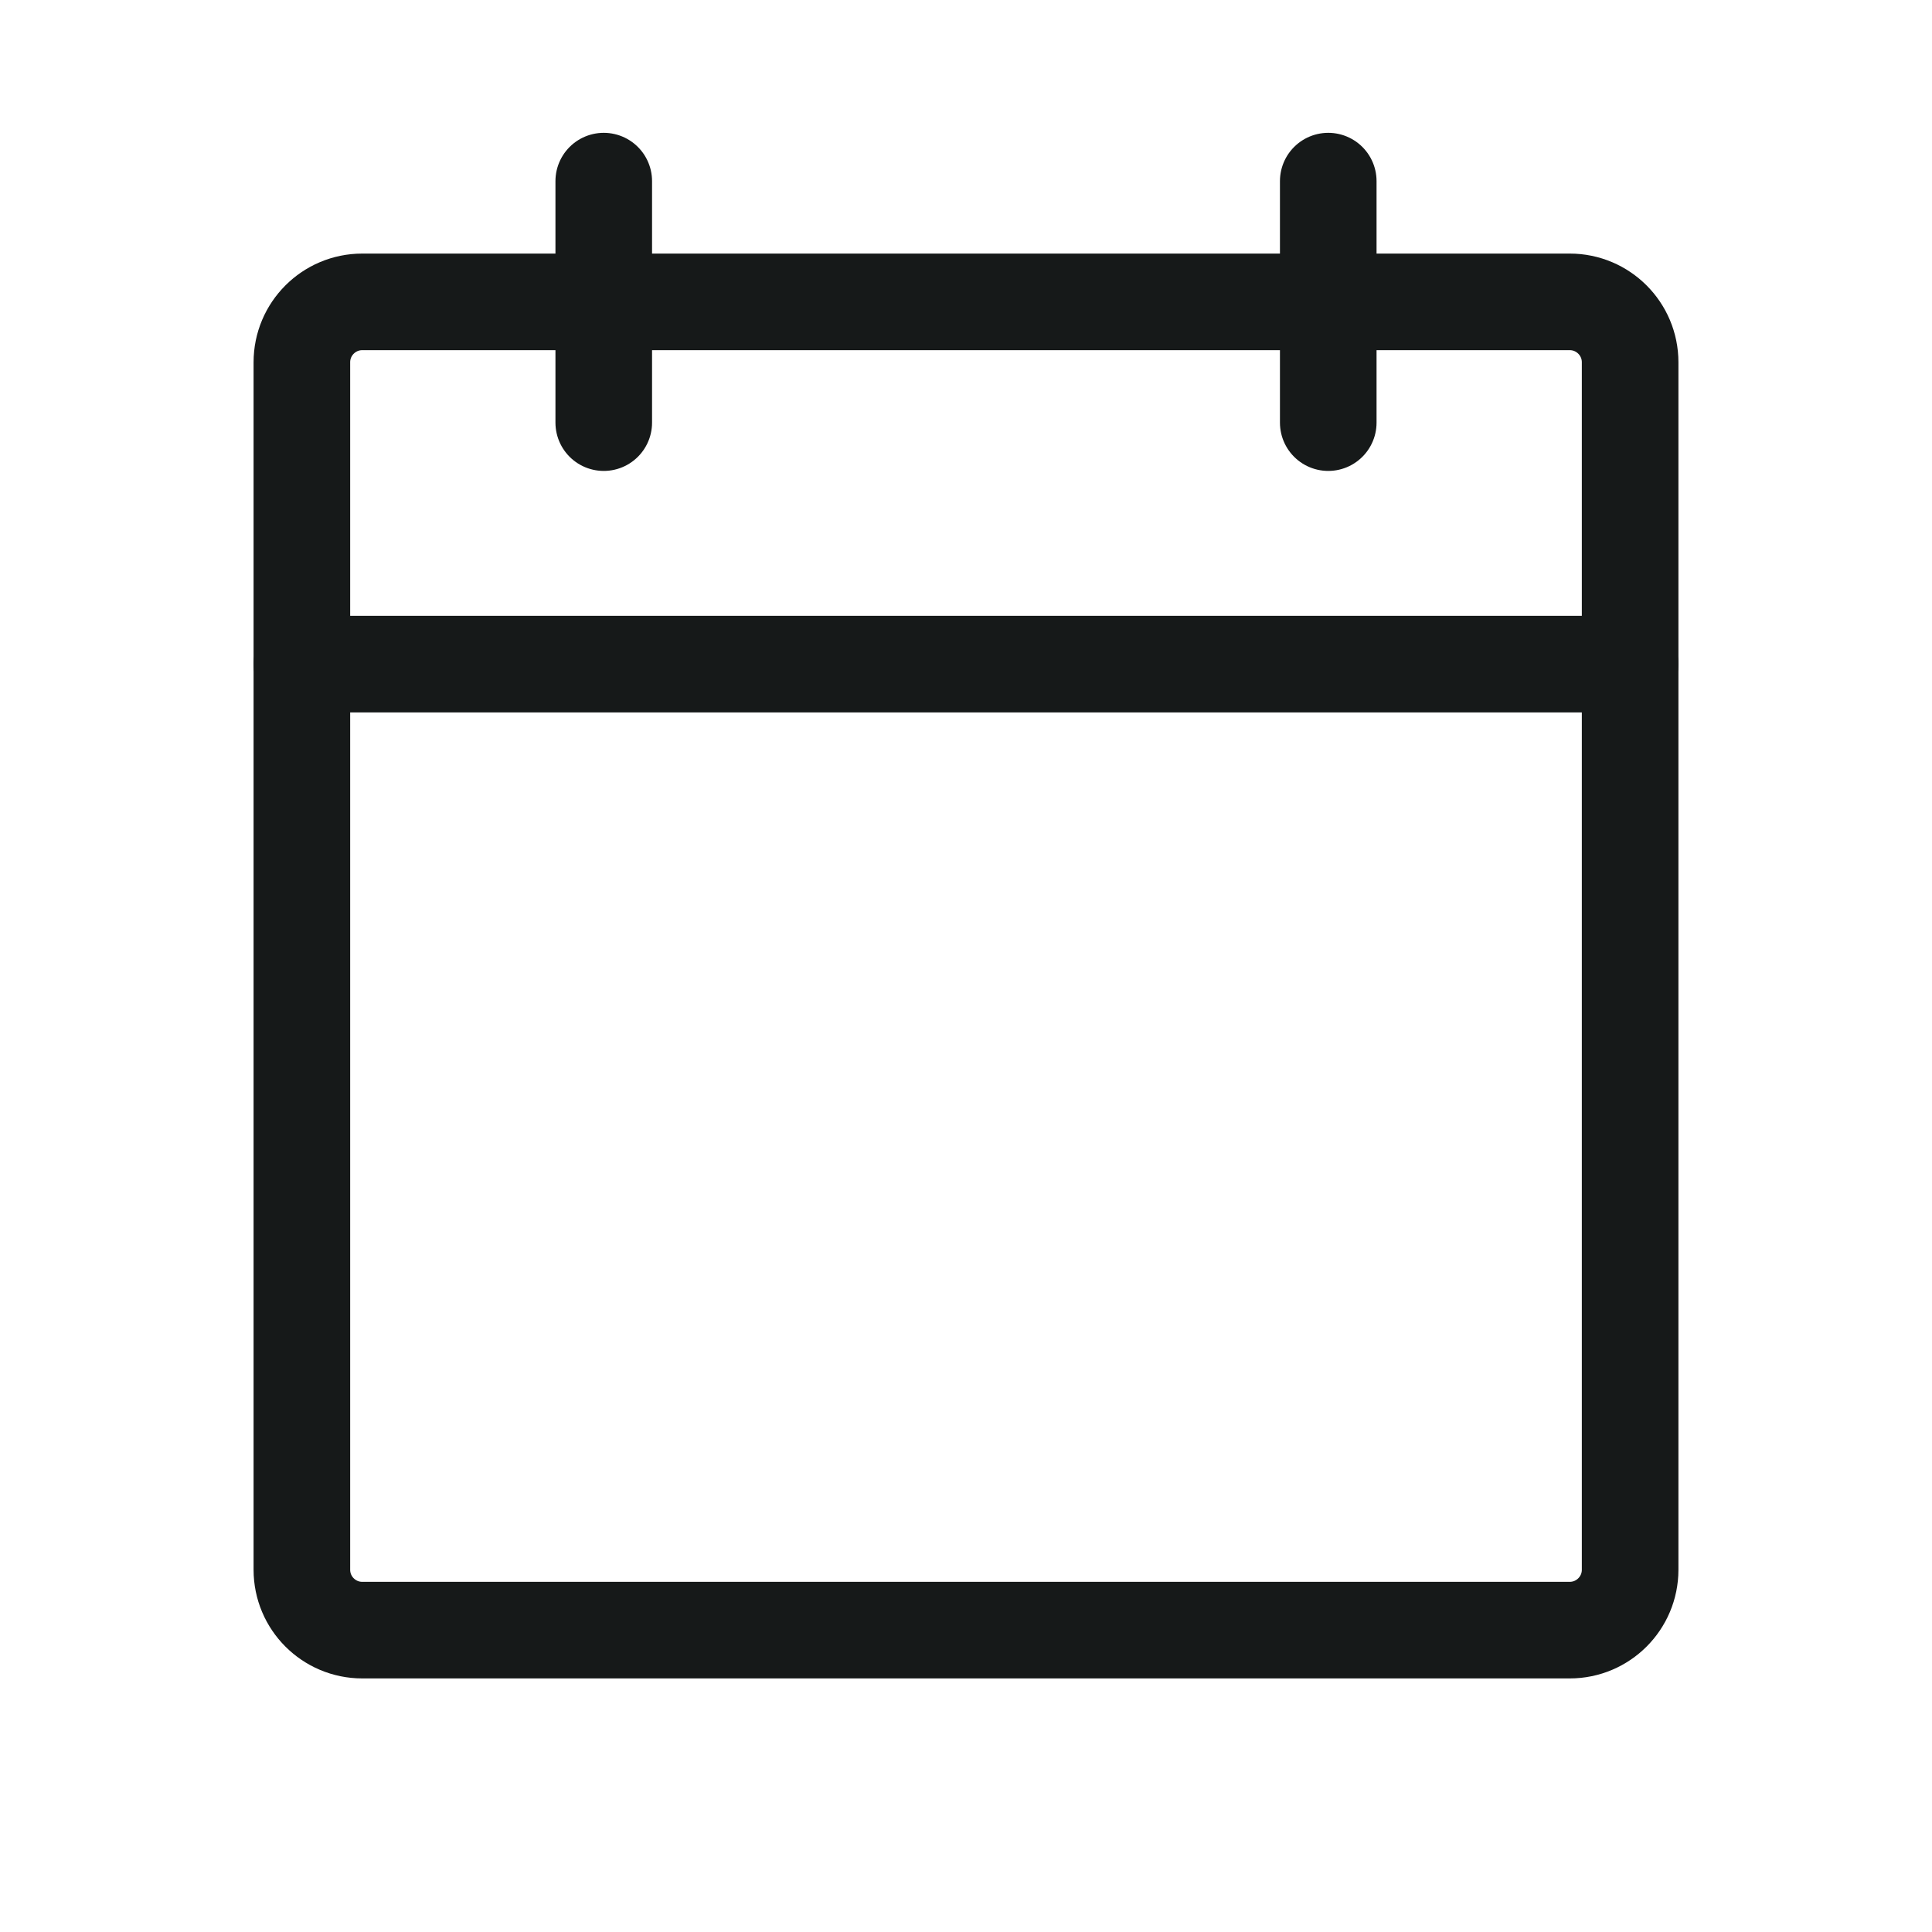
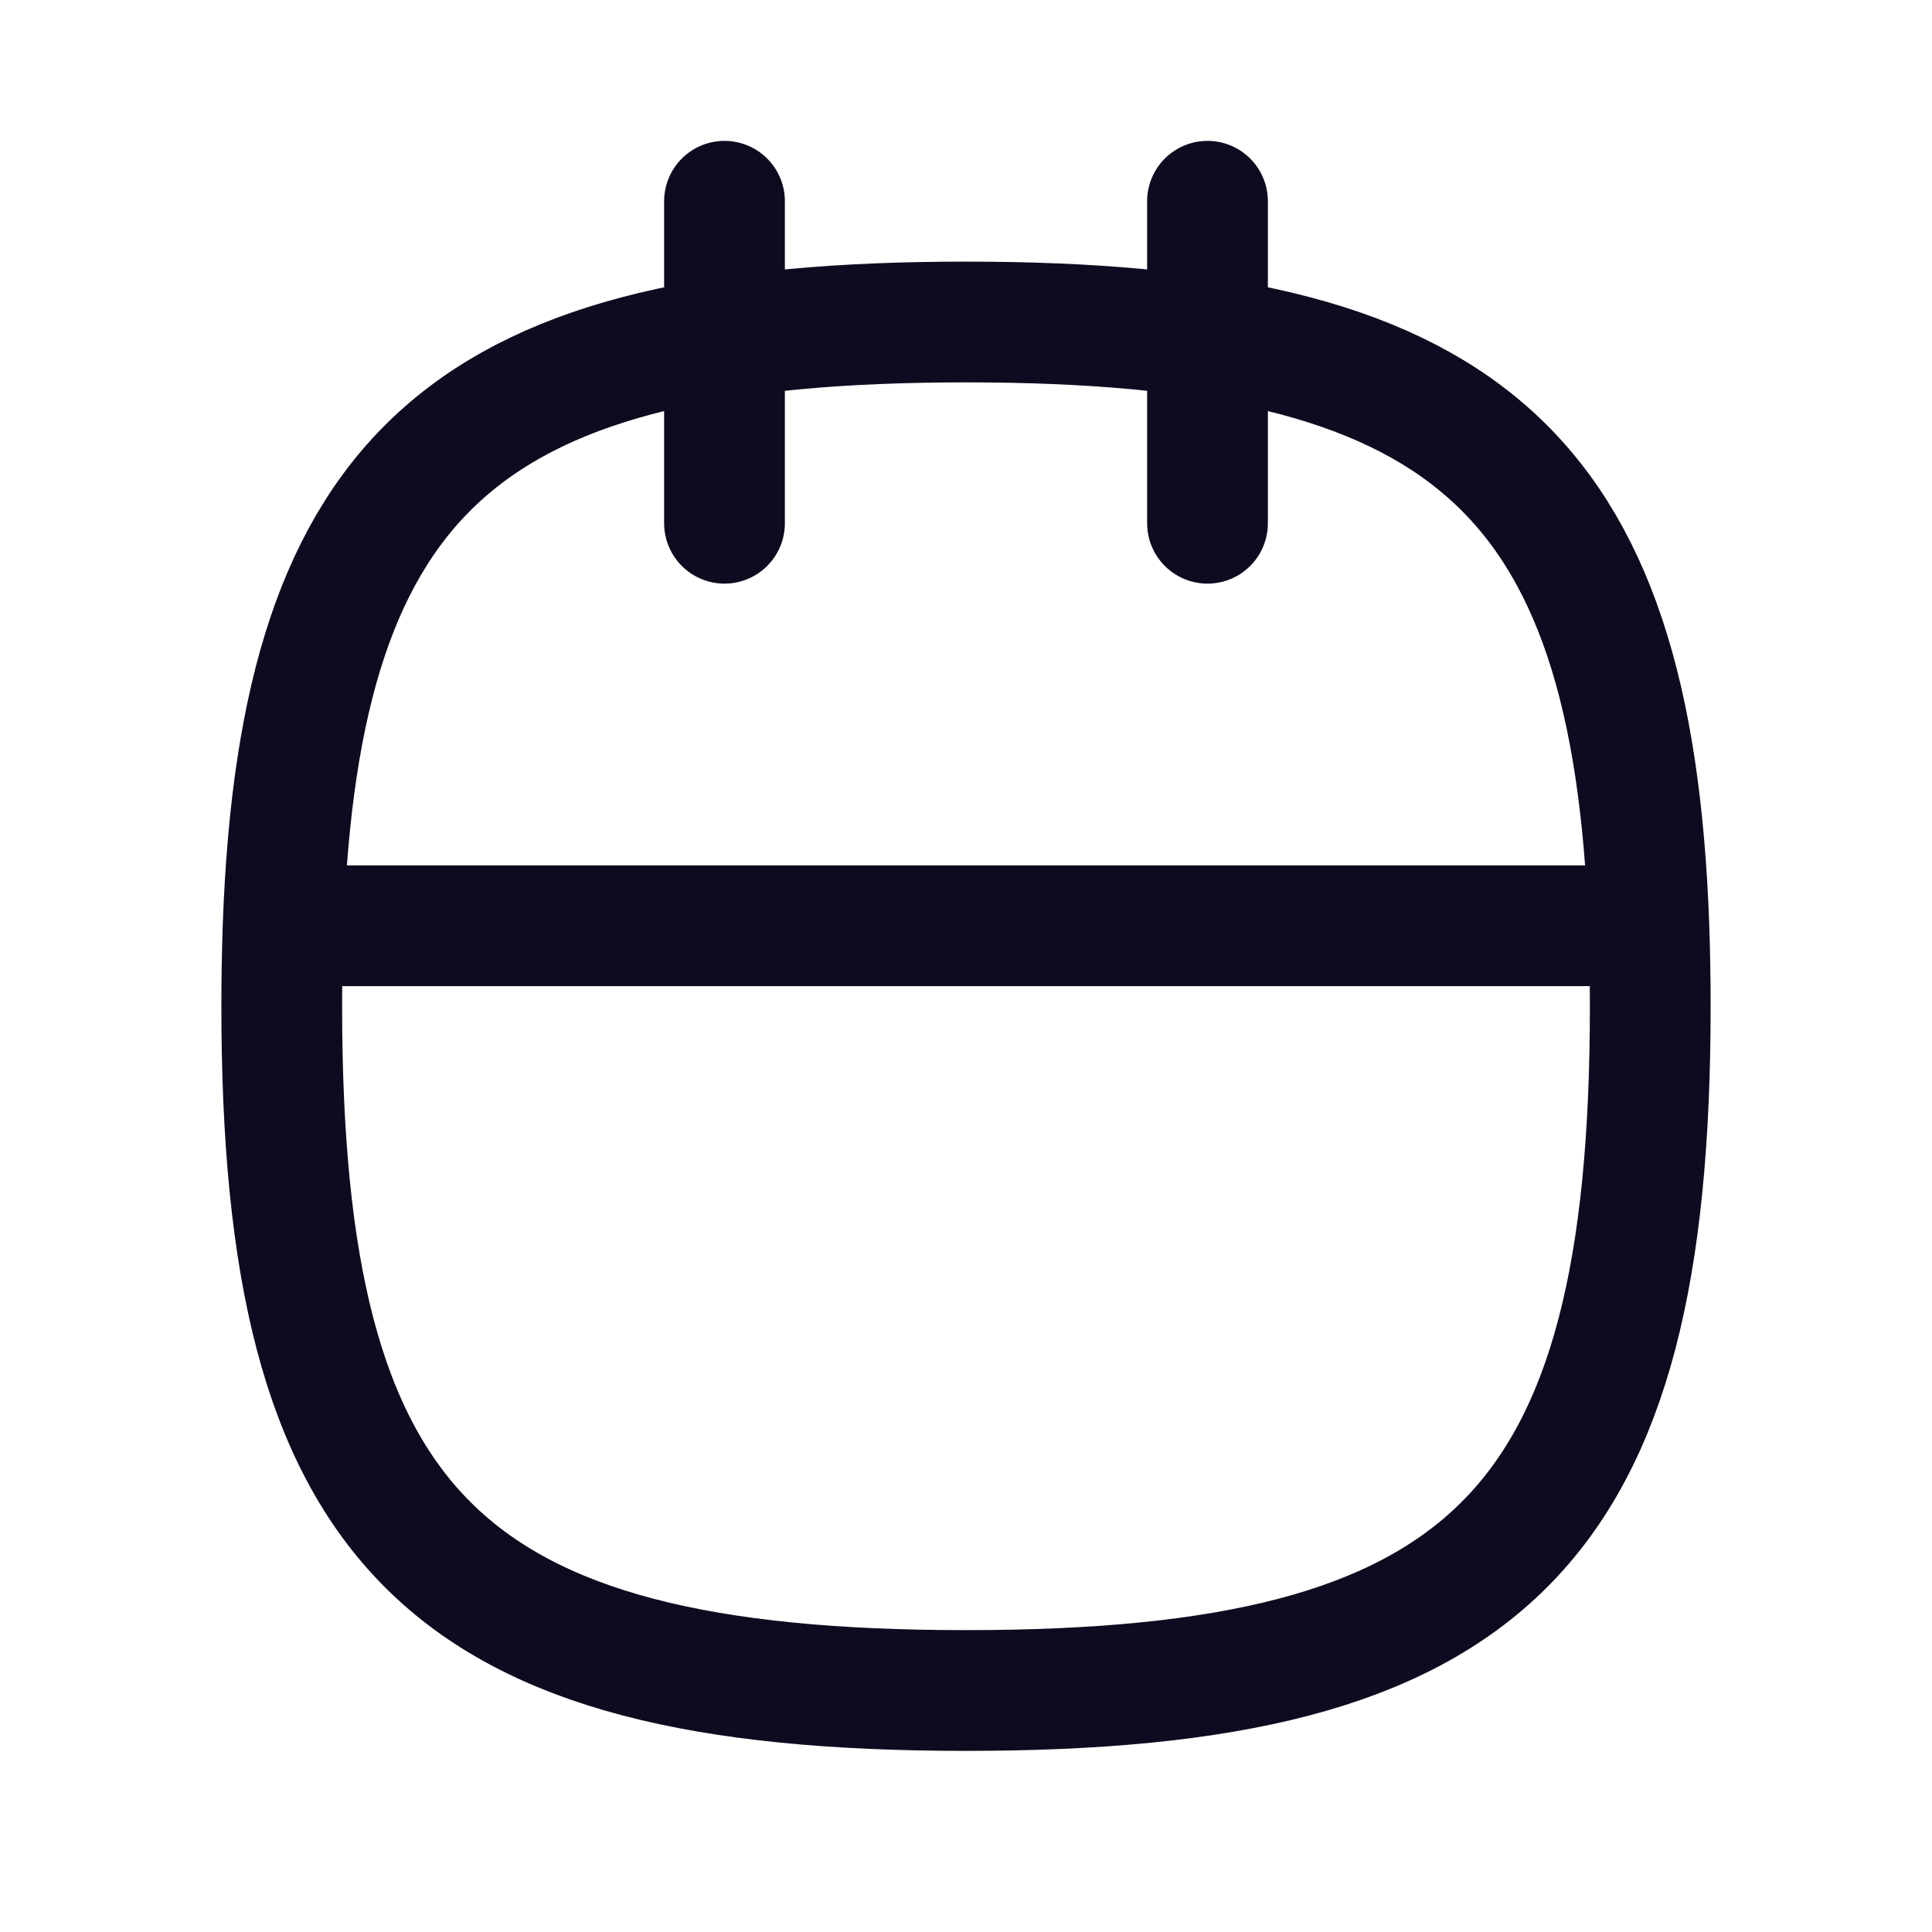
- <svg xmlns="http://www.w3.org/2000/svg" id="calendar" width="20" height="20" viewBox="0 0 20 20" fill="none">
-   <path d="M16.25 3.125H3.75C3.405 3.125 3.125 3.405 3.125 3.75V16.25C3.125 16.595 3.405 16.875 3.75 16.875H16.25C16.595 16.875 16.875 16.595 16.875 16.25V3.75C16.875 3.405 16.595 3.125 16.25 3.125Z" stroke="#161919" stroke-linecap="round" stroke-linejoin="round" />
-   <path d="M13.75 1.875V4.375" stroke="#161919" stroke-linecap="round" stroke-linejoin="round" />
-   <path d="M6.25 1.875V4.375" stroke="#161919" stroke-linecap="round" stroke-linejoin="round" />
-   <path d="M3.125 6.875H16.875" stroke="#161919" stroke-linecap="round" stroke-linejoin="round" />
+ <svg xmlns="http://www.w3.org/2000/svg" width="24" height="24" viewBox="0 0 24 24" fill="none">
+   <path d="M15 2.5V6.5M9 2.5V6.5M20.483 11.5H3.517M20.483 11.5C20.274 5.793 18.154 4 12 4C5.846 4 3.726 5.793 3.517 11.5M20.483 11.5C20.494 11.821 20.5 12.154 20.5 12.5C20.5 19 18.5 21 12 21C5.5 21 3.5 19 3.5 12.5C3.5 12.154 3.506 11.821 3.517 11.5" stroke="#0E0B20" stroke-width="1.5" stroke-linecap="round" stroke-linejoin="round" />
</svg>
